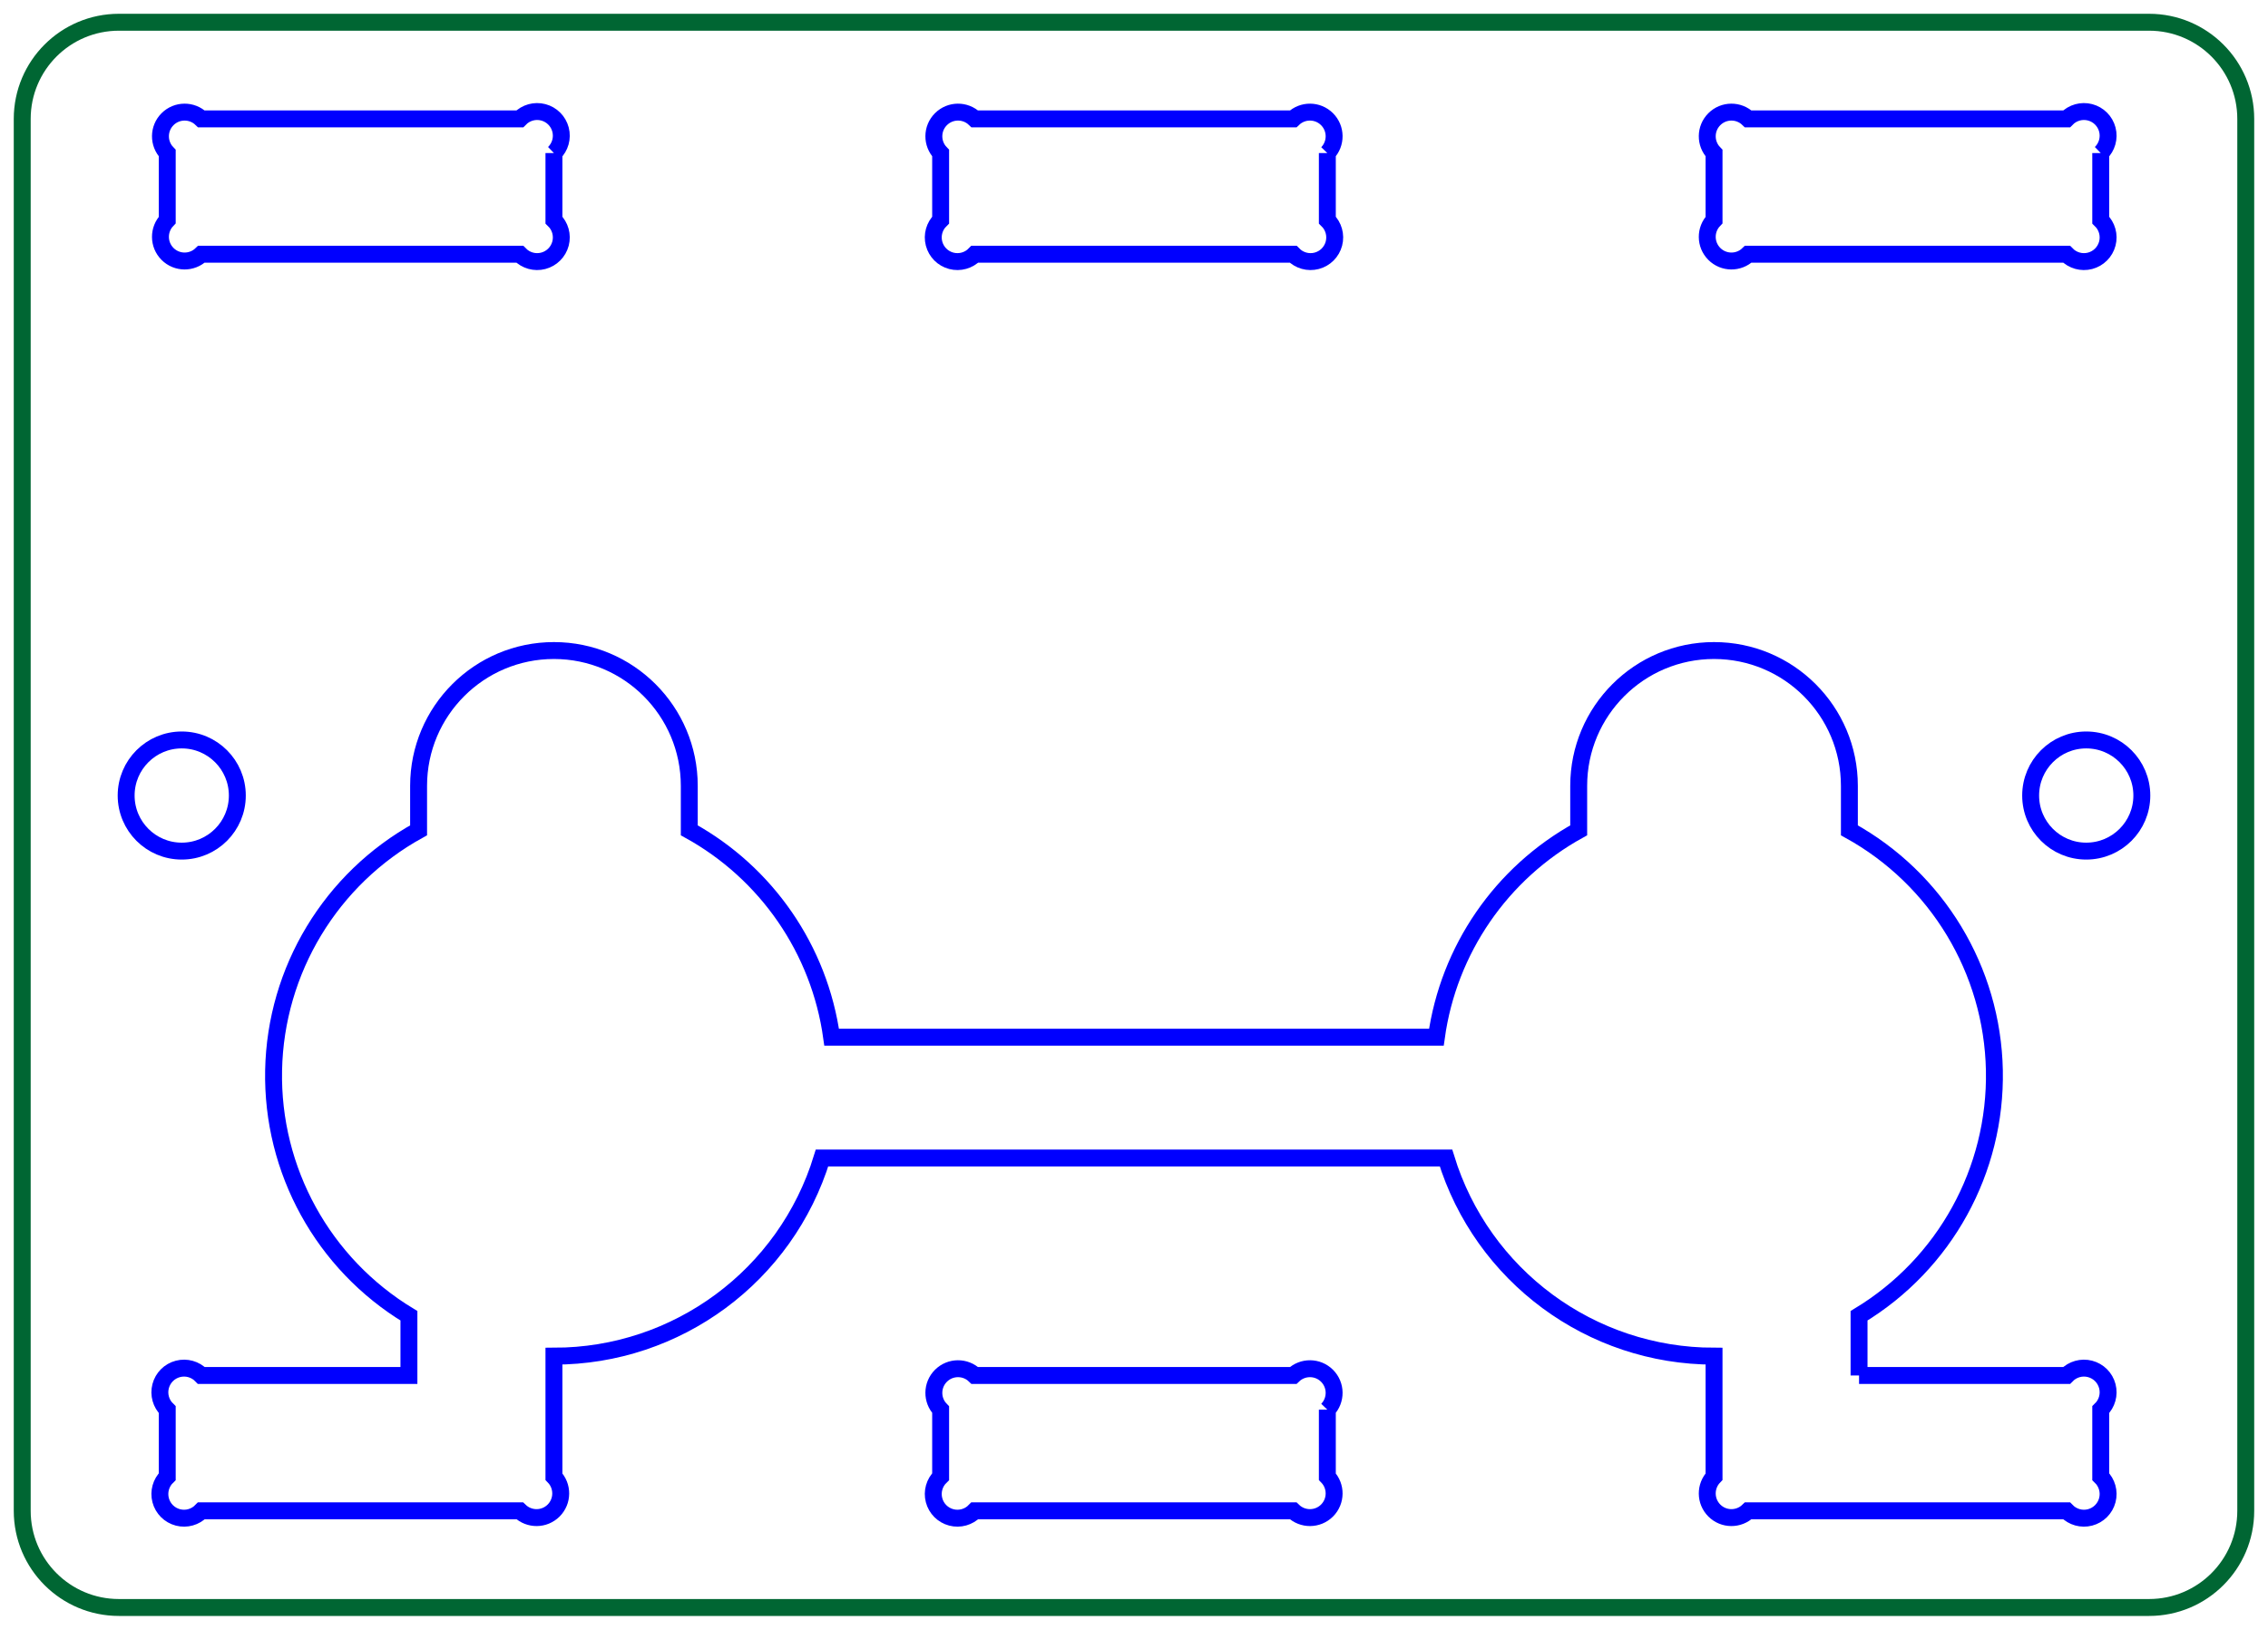
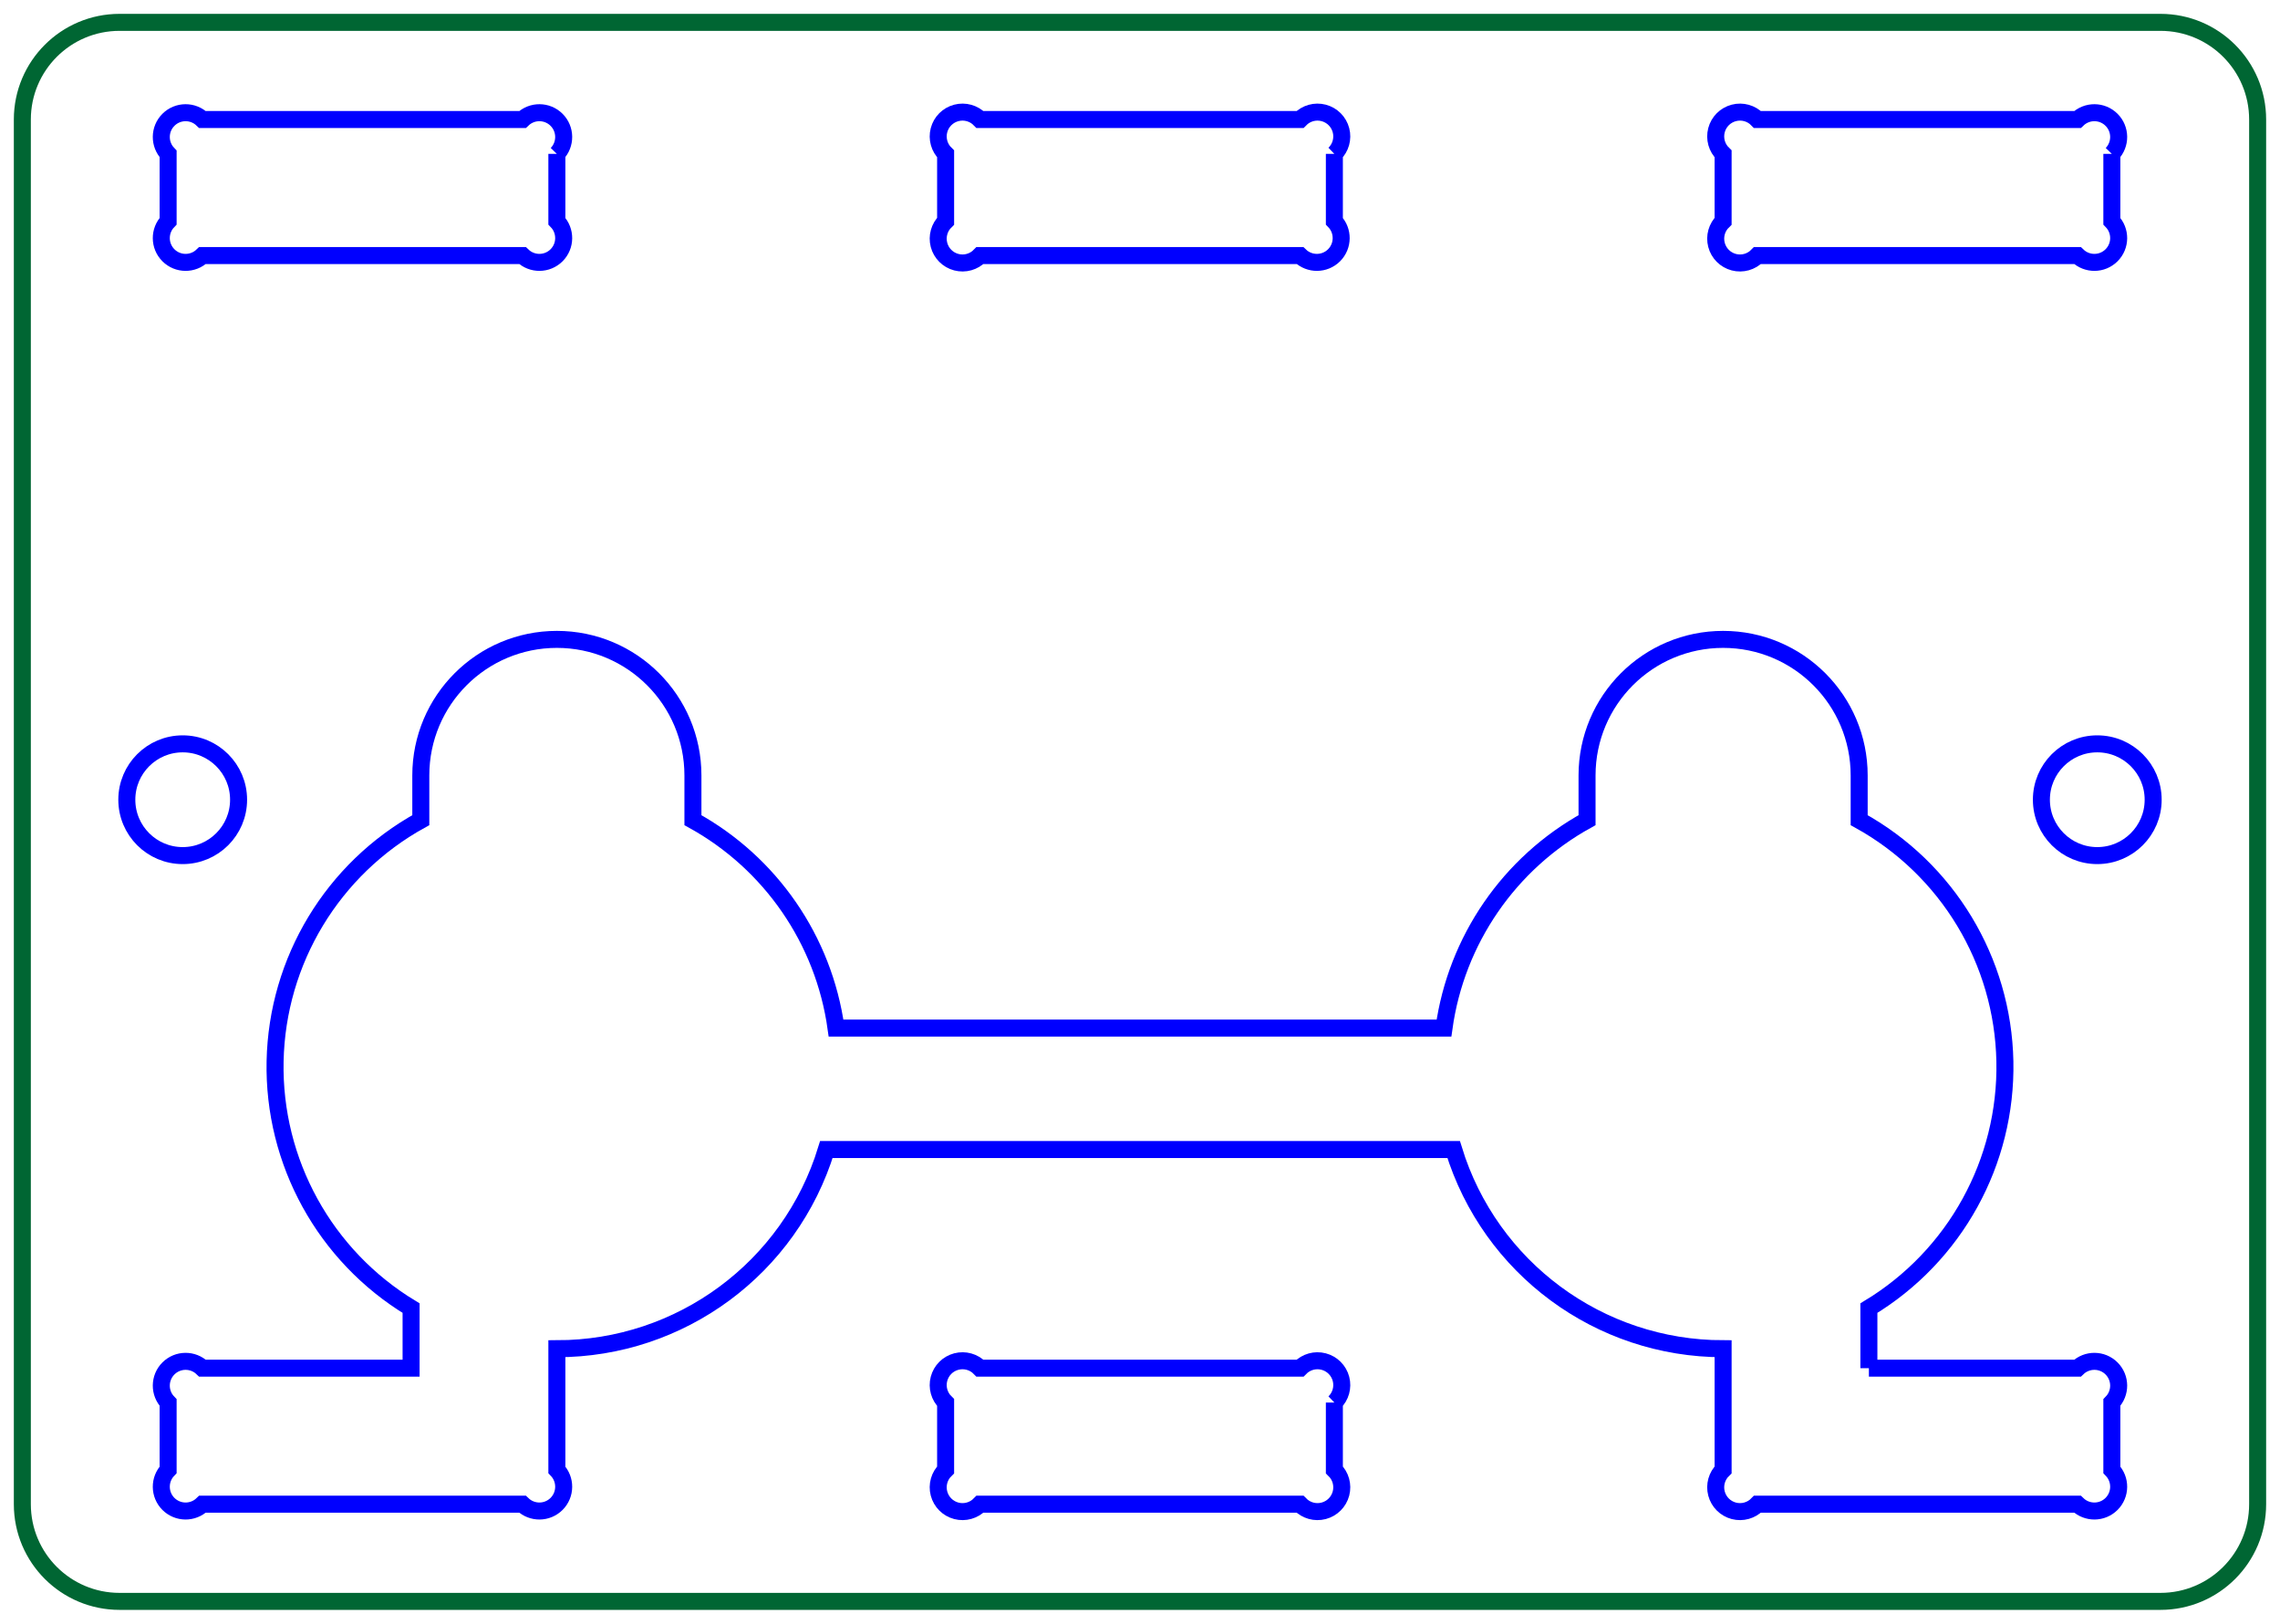
- <svg xmlns="http://www.w3.org/2000/svg" width="46.92mm" height="33.72mm" viewBox="0 0 46.92 33.72" version="1.1" id="svg4521">
-   <defs id="defs4525" />
-   <g id="Sketch004" transform="translate(-0.730248,124.0492) scale(1,-1)">
-     <path id="Sketch004_w0000" d="M 3.19 123.589 L 45.19 123.589 A 2.0 2.0 0 0 0 47.19 121.589 L 47.19 92.789 A 2.0 2.0 0 0 0 45.19 90.789 L 3.19 90.789 A 2.0 2.0 0 0 0 1.19 92.789 L 1.19 121.589 A 2.0 2.0 0 0 0 3.19 123.589 " stroke="#000000" stroke-width="0.35 px" style="stroke-width:0.35;stroke-miterlimit:4;stroke-dasharray:none;fill:none;fill-rule:evenodd;stroke:#006633;stroke-opacity:1" />
-     <circle cx="43.89" cy="107.589" r="1.15" stroke="#000000" stroke-width="0.35 px" style="stroke-width:0.35;stroke-miterlimit:4;stroke-dasharray:none;fill:none;stroke:#0000ff;stroke-opacity:1" id="circle4509" />
-     <circle cx="4.49" cy="107.589" r="1.15" stroke="#000000" stroke-width="0.35 px" style="stroke-width:0.35;stroke-miterlimit:4;stroke-dasharray:none;fill:none;stroke:#0000ff;stroke-opacity:1" id="circle4511" />
-     <path id="Sketch004_w0003" d="M 39.19 95.589 L 39.19 96.825 A 5.8 5.8 0 0 1 38.99 106.869 L 38.99 107.789 A 2.8 2.8 0 1 1 33.39 107.789 L 33.39 106.869 A 5.8 5.8 0 0 1 30.446 102.589 L 17.935 102.589 A 5.8 5.8 0 0 1 14.99 106.869 L 14.99 107.789 A 2.8 2.8 0 0 1 9.39 107.789 L 9.39 106.869 A 5.8 5.8 0 0 1 9.19 96.825 L 9.19 95.589 L 4.897 95.589 A 0.5 0.5 0 1 1 4.19 94.882 L 4.19 93.496 A 0.5 0.5 0 1 1 4.897 92.789 L 11.483 92.789 A 0.5 0.5 0 0 1 12.19 93.496 L 12.19 95.989 A 5.8 5.8 0 0 1 17.736 100.089 L 30.645 100.089 A 5.8 5.8 0 0 1 36.19 95.989 L 36.19 93.496 A 0.5 0.5 0 0 1 36.897 92.789 L 43.483 92.789 A 0.5 0.5 0 1 1 44.19 93.496 L 44.19 94.882 A 0.5 0.5 0 1 1 43.483 95.589 L 39.19 95.589 " stroke="#000000" stroke-width="0.35 px" style="stroke-width:0.35;stroke-miterlimit:4;stroke-dasharray:none;fill:none;fill-rule:evenodd;stroke:#0000ff;stroke-opacity:1" />
-     <path id="Sketch004_w0004" d="M 12.19 120.882 A 0.5 0.5 0 1 1 11.483 121.589 L 4.897 121.589 A 0.5 0.5 0 0 1 4.19 120.882 L 4.19 119.496 A 0.5 0.5 0 0 1 4.897 118.789 L 11.483 118.789 A 0.5 0.5 0 1 1 12.19 119.496 L 12.19 120.882 " stroke="#000000" stroke-width="0.35 px" style="stroke-width:0.35;stroke-miterlimit:4;stroke-dasharray:none;fill:none;fill-rule:evenodd;stroke:#0000ff;stroke-opacity:1" />
-     <path id="Sketch004_w0005" d="M 44.19 120.882 A 0.5 0.5 0 1 1 43.483 121.589 L 36.897 121.589 A 0.5 0.5 0 0 1 36.19 120.882 L 36.19 119.496 A 0.5 0.5 0 0 1 36.897 118.789 L 43.483 118.789 A 0.5 0.5 0 1 1 44.19 119.496 L 44.19 120.882 " stroke="#000000" stroke-width="0.35 px" style="stroke-width:0.35;stroke-miterlimit:4;stroke-dasharray:none;fill:none;fill-rule:evenodd;stroke:#0000ff;stroke-opacity:1" />
-     <path id="Sketch004_w0006" d="M 28.19 120.882 A 0.5 0.5 0 0 1 27.483 121.589 L 20.897 121.589 A 0.5 0.5 0 0 1 20.19 120.882 L 20.19 119.496 A 0.5 0.5 0 1 1 20.897 118.789 L 27.483 118.789 A 0.5 0.5 0 1 1 28.19 119.496 L 28.19 120.882 " stroke="#000000" stroke-width="0.35 px" style="stroke-width:0.35;stroke-miterlimit:4;stroke-dasharray:none;fill:none;fill-rule:evenodd;stroke:#0000ff;stroke-opacity:1" />
-     <path id="Sketch004_w0007" d="M 28.19 94.882 A 0.5 0.5 0 0 1 27.483 95.589 L 20.897 95.589 A 0.5 0.5 0 0 1 20.19 94.882 L 20.19 93.496 A 0.5 0.5 0 1 1 20.897 92.789 L 27.483 92.789 A 0.5 0.5 0 0 1 28.19 93.496 L 28.19 94.882 " stroke="#000000" stroke-width="0.35 px" style="stroke-width:0.35;stroke-miterlimit:4;stroke-dasharray:none;fill:none;fill-rule:evenodd;stroke:#0000ff;stroke-opacity:1" />
+ <svg xmlns="http://www.w3.org/2000/svg" width="46.92mm" height="33.42mm" viewBox="0 0 46.92 33.42" version="1.1" id="svg2">
+   <defs id="defs19" />
+   <g id="Sketch004" transform="translate(-0.730248,124.0491) scale(1,-1)">
+     <path id="Sketch004_w0000" d="M 3.19 123.589 L 45.19 123.589 A 2.0 2.0 0 0 0 47.19 121.589 L 47.19 93.089 A 2.0 2.0 0 0 0 45.19 91.089 L 3.19 91.089 A 2.0 2.0 0 0 0 1.19 93.089 L 1.19 121.589 A 2.0 2.0 0 0 0 3.19 123.589 " stroke="#000000" stroke-width="0.35 px" style="stroke-width:0.35;stroke-miterlimit:4;stroke-dasharray:none;fill:none;fill-rule:evenodd;stroke:#006633;stroke-opacity:1" />
+     <circle cx="43.89" cy="107.589" r="1.15" stroke="#000000" stroke-width="0.35 px" style="stroke-width:0.35;stroke-miterlimit:4;stroke-dasharray:none;fill:none;stroke:#0000ff;stroke-opacity:1" id="circle6" />
+     <circle cx="4.49" cy="107.589" r="1.15" stroke="#000000" stroke-width="0.35 px" style="stroke-width:0.35;stroke-miterlimit:4;stroke-dasharray:none;fill:none;stroke:#0000ff;stroke-opacity:1" id="circle8" />
+     <path id="Sketch004_w0003" d="M 39.19 95.889 L 39.19 97.125 A 5.8 5.8 0 0 1 38.99 107.168 L 38.99 108.089 A 2.8 2.8 0 1 1 33.39 108.089 L 33.39 107.168 A 5.8 5.8 0 0 1 30.446 102.889 L 17.935 102.889 A 5.8 5.8 0 0 1 14.99 107.168 L 14.99 108.089 A 2.8 2.8 0 0 1 9.39 108.089 L 9.39 107.168 A 5.8 5.8 0 0 1 9.19 97.125 L 9.19 95.889 L 4.897 95.889 A 0.5 0.5 0 0 1 4.19 95.182 L 4.19 93.796 A 0.5 0.5 0 0 1 4.897 93.089 L 11.483 93.089 A 0.5 0.5 0 0 1 12.19 93.796 L 12.19 96.289 A 5.8 5.8 0 0 1 17.736 100.389 L 30.645 100.389 A 5.8 5.8 0 0 1 36.19 96.289 L 36.19 93.796 A 0.5 0.5 0 1 1 36.897 93.089 L 43.483 93.089 A 0.5 0.5 0 0 1 44.19 93.796 L 44.19 95.182 A 0.5 0.5 0 0 1 43.483 95.889 L 39.19 95.889 " stroke="#000000" stroke-width="0.35 px" style="stroke-width:0.35;stroke-miterlimit:4;stroke-dasharray:none;fill:none;fill-rule:evenodd;stroke:#0000ff;stroke-opacity:1" />
+     <path id="Sketch004_w0004" d="M 12.19 120.882 A 0.5 0.5 0 0 1 11.483 121.589 L 4.897 121.589 A 0.5 0.5 0 0 1 4.19 120.882 L 4.19 119.496 A 0.5 0.5 0 0 1 4.897 118.789 L 11.483 118.789 A 0.5 0.5 0 0 1 12.19 119.496 L 12.19 120.882 " stroke="#000000" stroke-width="0.35 px" style="stroke-width:0.35;stroke-miterlimit:4;stroke-dasharray:none;fill:none;fill-rule:evenodd;stroke:#0000ff;stroke-opacity:1" />
+     <path id="Sketch004_w0005" d="M 44.19 120.882 A 0.5 0.5 0 0 1 43.483 121.589 L 36.897 121.589 A 0.5 0.5 0 1 1 36.19 120.882 L 36.19 119.496 A 0.5 0.5 0 1 1 36.897 118.789 L 43.483 118.789 A 0.5 0.5 0 0 1 44.19 119.496 L 44.19 120.882 " stroke="#000000" stroke-width="0.35 px" style="stroke-width:0.35;stroke-miterlimit:4;stroke-dasharray:none;fill:none;fill-rule:evenodd;stroke:#0000ff;stroke-opacity:1" />
+     <path id="Sketch004_w0006" d="M 28.19 120.882 A 0.5 0.5 0 1 1 27.483 121.589 L 20.897 121.589 A 0.5 0.5 0 1 1 20.19 120.882 L 20.19 119.496 A 0.5 0.5 0 1 1 20.897 118.789 L 27.483 118.789 A 0.5 0.5 0 0 1 28.19 119.496 L 28.19 120.882 " stroke="#000000" stroke-width="0.35 px" style="stroke-width:0.35;stroke-miterlimit:4;stroke-dasharray:none;fill:none;fill-rule:evenodd;stroke:#0000ff;stroke-opacity:1" />
+     <path id="Sketch004_w0007" d="M 28.19 95.182 A 0.5 0.5 0 1 1 27.483 95.889 L 20.897 95.889 A 0.5 0.5 0 1 1 20.19 95.182 L 20.19 93.796 A 0.5 0.5 0 1 1 20.897 93.089 L 27.483 93.089 A 0.5 0.5 0 1 1 28.19 93.796 L 28.19 95.182 " stroke="#000000" stroke-width="0.35 px" style="stroke-width:0.35;stroke-miterlimit:4;stroke-dasharray:none;fill:none;fill-rule:evenodd;stroke:#0000ff;stroke-opacity:1" />
  </g>
</svg>
